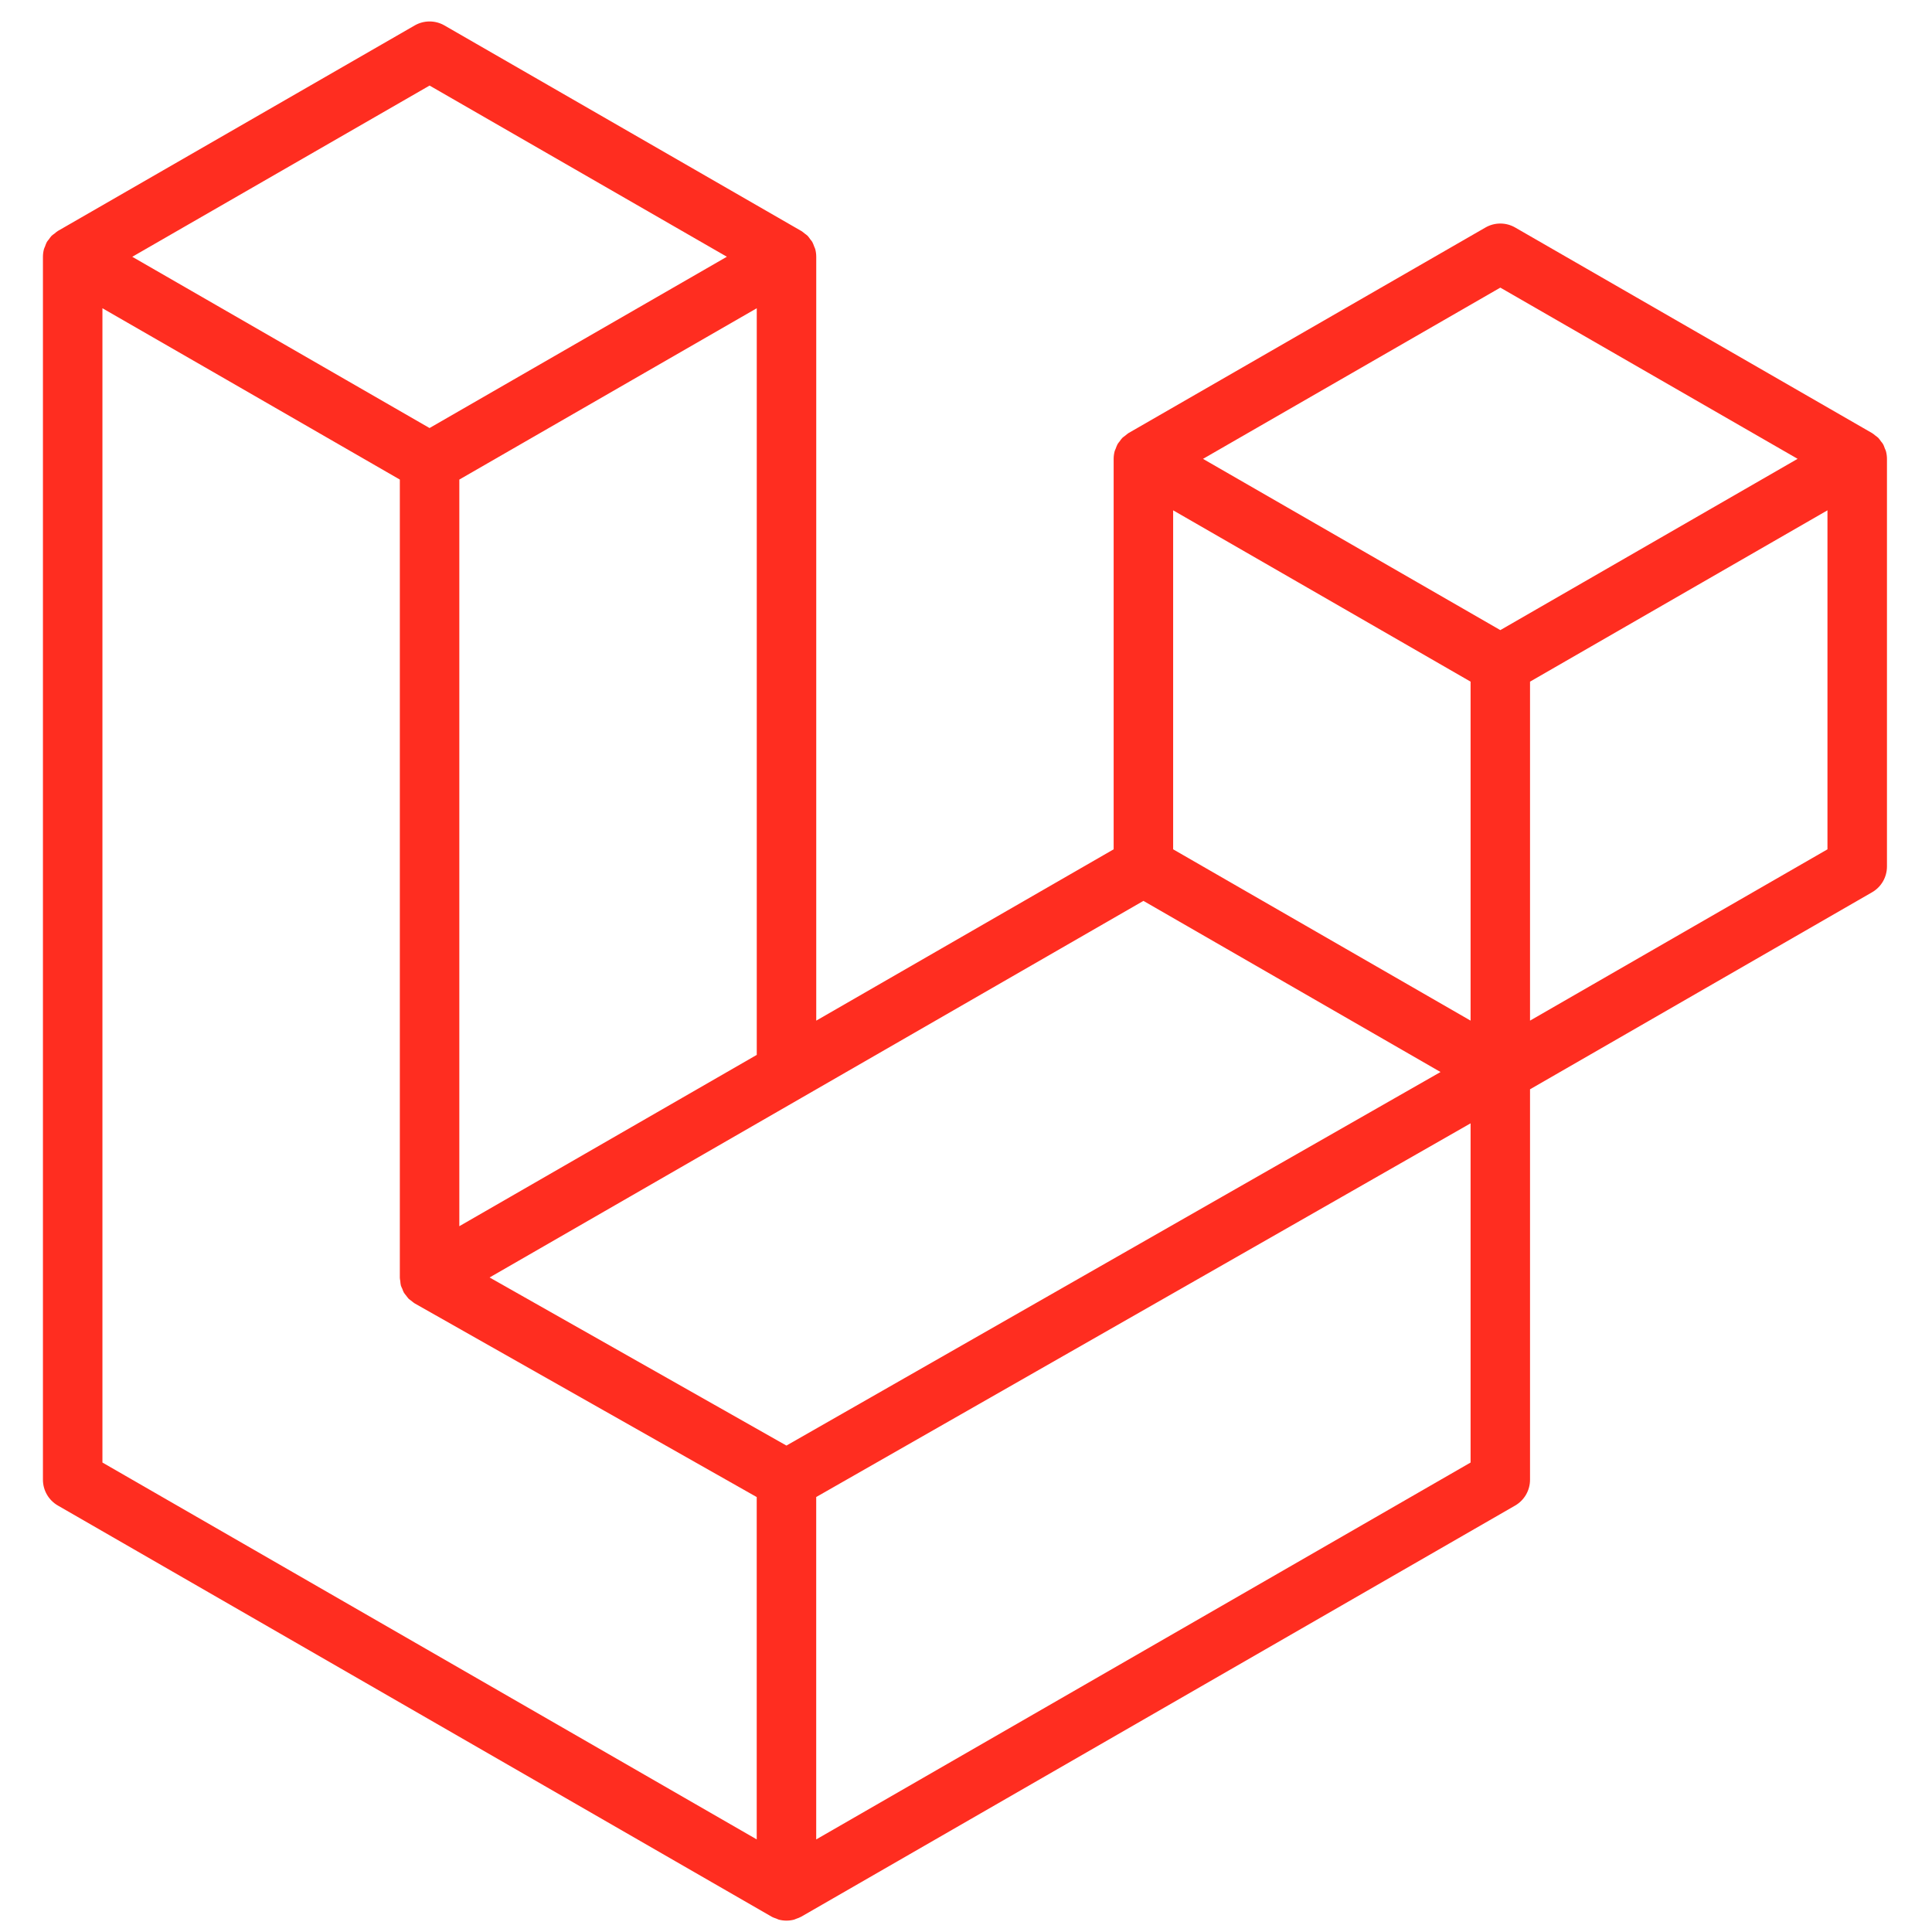
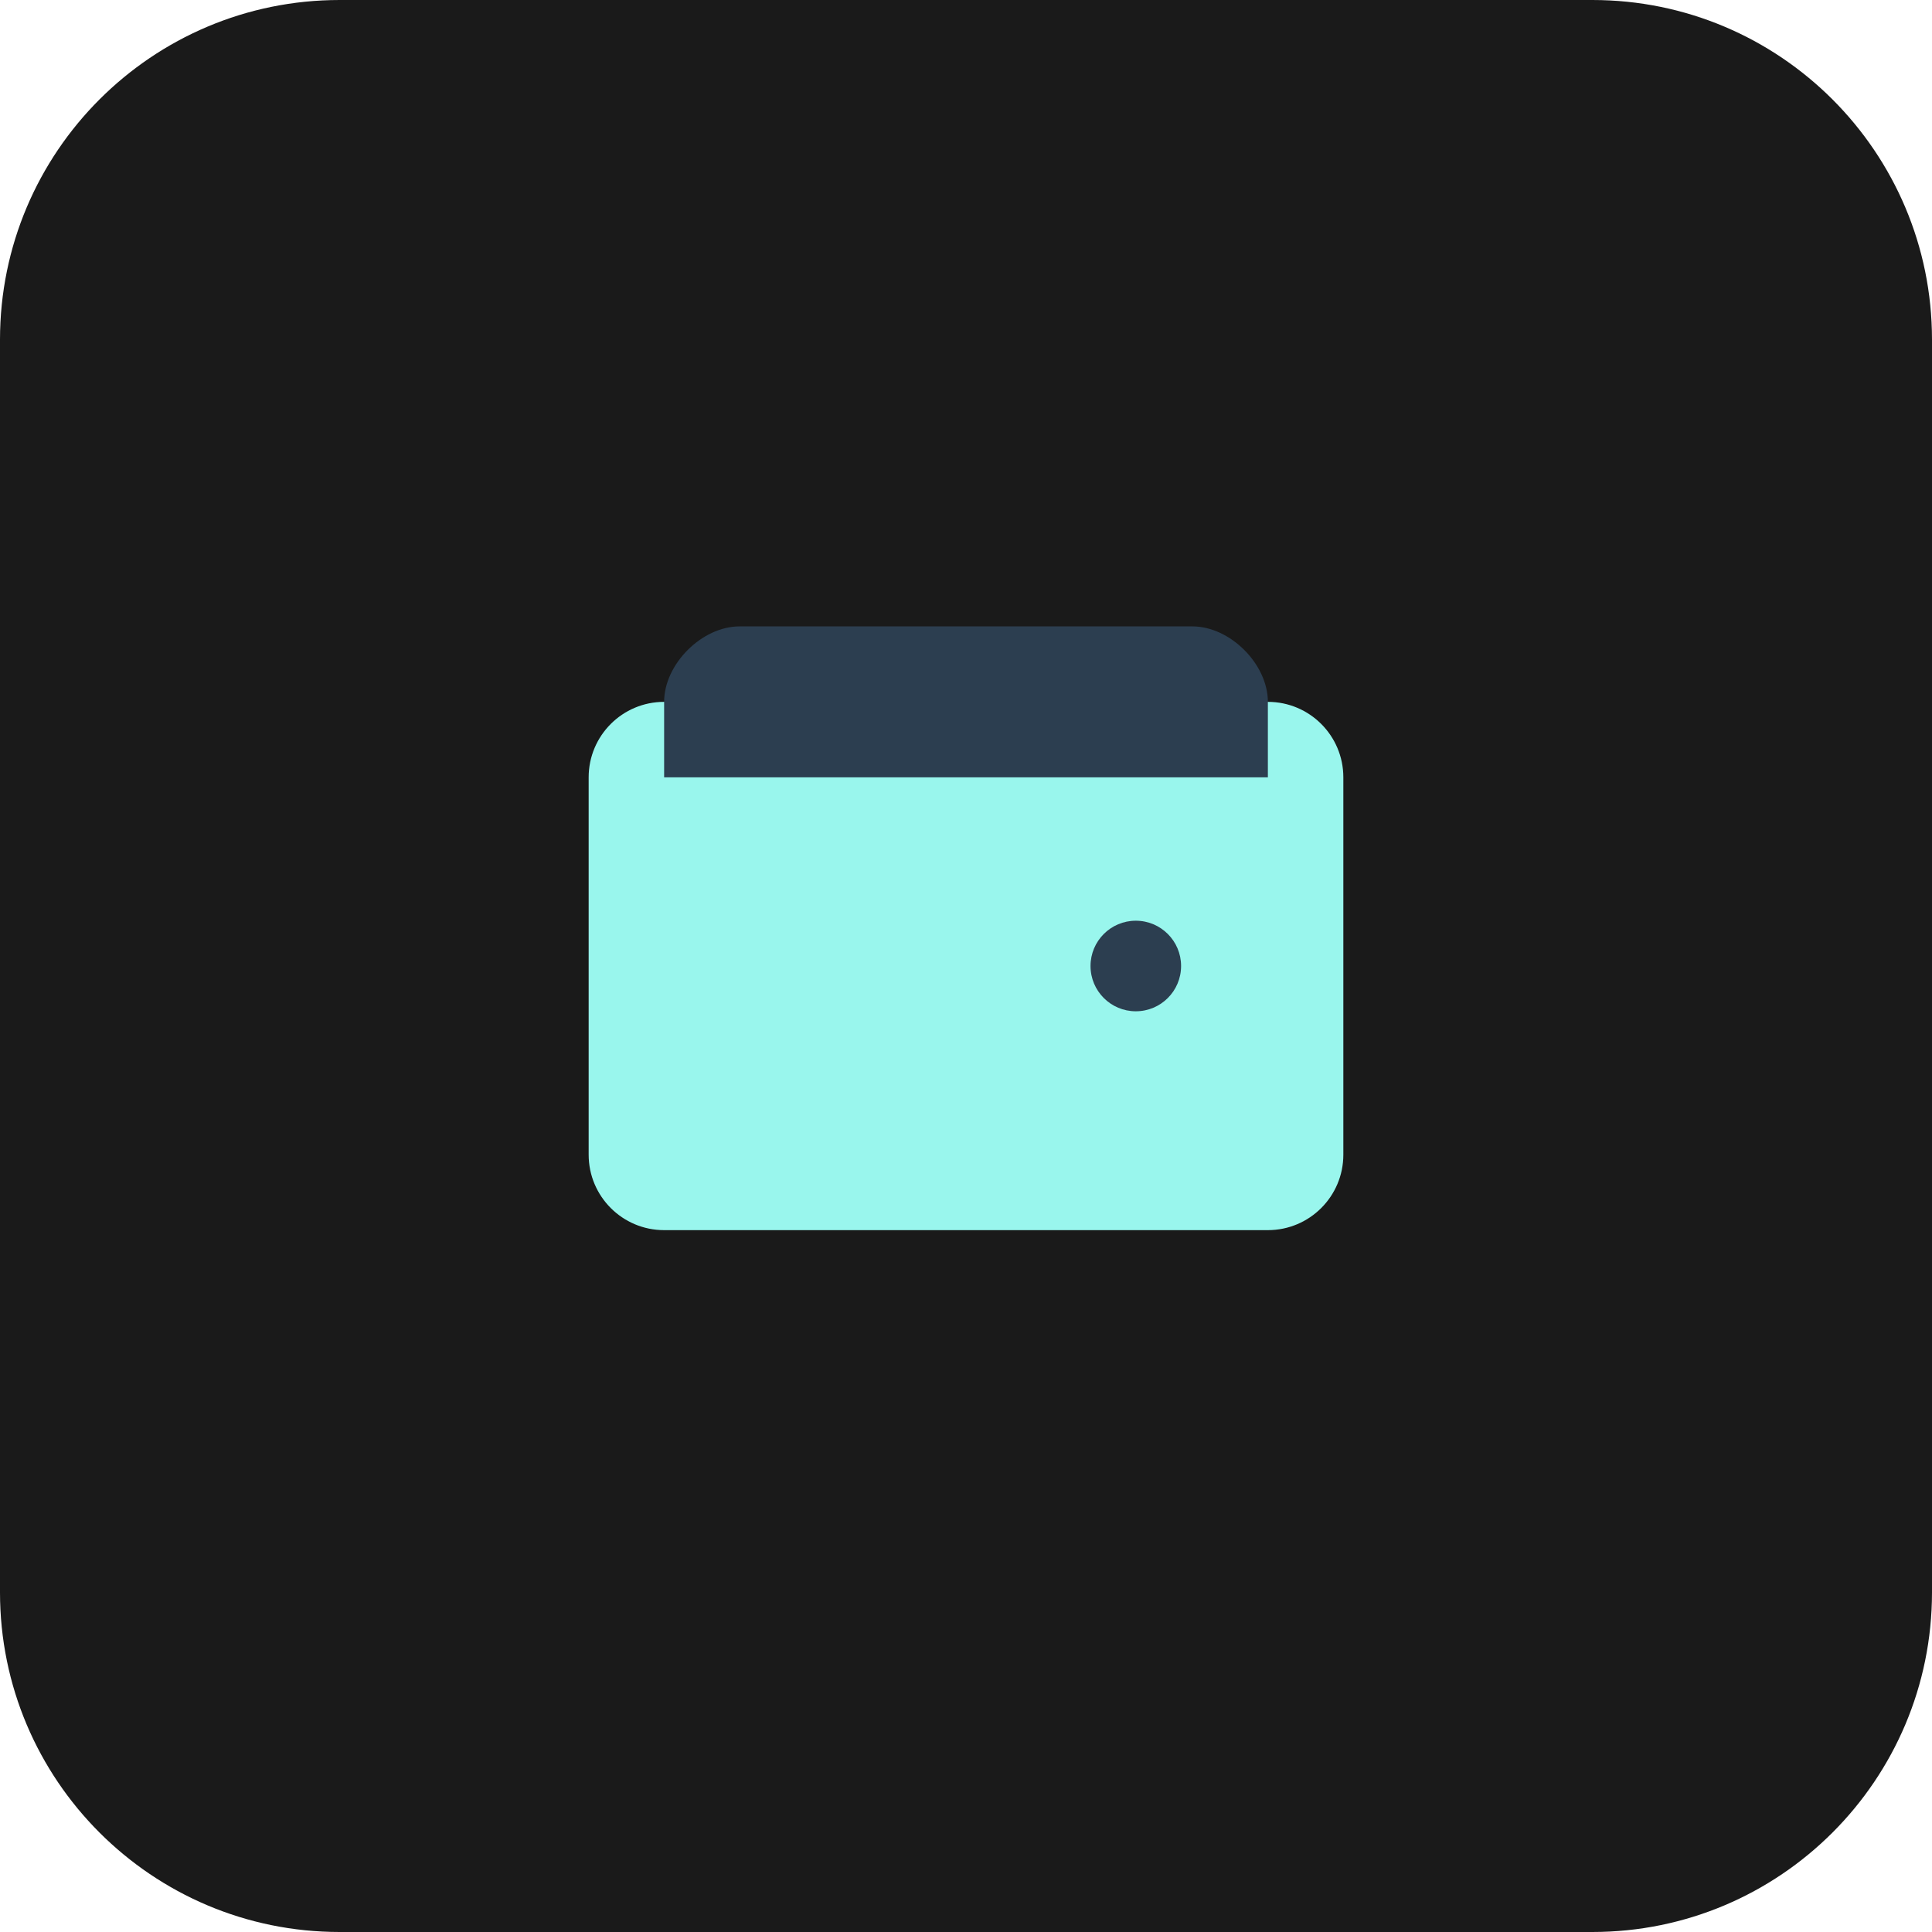
- <svg xmlns="http://www.w3.org/2000/svg" width="166" height="166" viewBox="0 0 166 166" fill="none">
-   <path fill-rule="evenodd" clip-rule="evenodd" d="M162.041 38.759C162.099 38.977 162.129 39.201 162.13 39.426V74.452C162.13 74.902 162.011 75.344 161.786 75.733C161.561 76.122 161.237 76.444 160.847 76.668L131.462 93.594V127.141C131.462 128.054 130.977 128.897 130.186 129.357L68.847 164.683C68.707 164.763 68.554 164.814 68.401 164.868C68.343 164.887 68.289 164.922 68.228 164.938C67.8 165.051 67.349 165.051 66.92 164.938C66.85 164.919 66.786 164.881 66.719 164.855C66.579 164.804 66.432 164.76 66.298 164.683L4.972 129.357C4.583 129.133 4.259 128.81 4.034 128.421C3.808 128.032 3.69 127.591 3.689 127.141L3.689 22.063C3.689 21.834 3.721 21.61 3.779 21.393C3.798 21.32 3.843 21.253 3.868 21.179C3.916 21.045 3.961 20.908 4.031 20.783C4.079 20.7 4.149 20.633 4.206 20.557C4.28 20.454 4.347 20.349 4.433 20.26C4.506 20.186 4.602 20.132 4.685 20.068C4.778 19.992 4.861 19.909 4.966 19.848L35.633 2.185C36.022 1.961 36.462 1.844 36.91 1.844C37.358 1.844 37.798 1.961 38.186 2.185L68.851 19.848H68.857C68.959 19.912 69.045 19.992 69.138 20.065C69.221 20.129 69.313 20.186 69.387 20.257C69.476 20.349 69.54 20.454 69.616 20.557C69.671 20.633 69.744 20.7 69.789 20.783C69.862 20.911 69.904 21.045 69.955 21.179C69.98 21.253 70.025 21.32 70.044 21.396C70.103 21.614 70.133 21.838 70.133 22.063V87.694L95.686 72.974V39.423C95.686 39.2 95.718 38.973 95.775 38.759C95.798 38.683 95.839 38.615 95.865 38.542C95.916 38.408 95.96 38.271 96.031 38.146C96.079 38.063 96.149 37.996 96.203 37.92C96.279 37.818 96.343 37.712 96.433 37.623C96.506 37.549 96.599 37.495 96.681 37.431C96.777 37.355 96.86 37.272 96.962 37.211L127.633 19.548C128.021 19.324 128.461 19.206 128.91 19.206C129.358 19.206 129.798 19.324 130.186 19.548L160.85 37.211C160.959 37.275 161.042 37.355 161.137 37.428C161.217 37.492 161.31 37.549 161.383 37.62C161.473 37.712 161.536 37.818 161.613 37.92C161.67 37.996 161.741 38.063 161.785 38.146C161.859 38.271 161.9 38.408 161.951 38.542C161.98 38.615 162.021 38.683 162.041 38.759ZM157.018 72.974V43.848L146.287 50.028L131.462 58.568V87.694L157.021 72.974H157.018ZM126.354 125.663V96.518L111.771 104.85L70.13 128.626V158.046L126.354 125.663ZM8.801 26.485V125.663L65.018 158.043V128.629L35.649 112L35.64 111.994L35.627 111.988C35.528 111.93 35.445 111.847 35.353 111.777C35.273 111.713 35.18 111.662 35.11 111.592L35.104 111.582C35.021 111.502 34.963 111.403 34.893 111.314C34.829 111.228 34.753 111.154 34.702 111.065L34.699 111.055C34.641 110.96 34.606 110.845 34.565 110.736C34.523 110.64 34.469 110.551 34.443 110.449C34.411 110.328 34.405 110.197 34.392 110.072C34.379 109.976 34.354 109.881 34.354 109.785V109.778V41.205L19.532 32.662L8.801 26.485ZM36.913 7.35L11.364 22.063L36.907 36.777L62.453 22.06L36.907 7.35H36.913ZM50.2 99.174L65.022 90.637V26.485L54.291 32.665L39.466 41.205V105.357L50.2 99.174ZM128.91 24.713L103.363 39.426L128.91 54.14L154.453 39.423L128.91 24.713ZM126.354 58.568L111.529 50.028L100.798 43.848V72.974L115.619 81.511L126.354 87.694V58.568ZM67.571 124.205L105.042 102.803L123.772 92.109L98.245 77.405L68.854 94.334L42.066 109.762L67.571 124.205Z" fill="#FF2D20" />
+ <svg xmlns="http://www.w3.org/2000/svg" width="512" height="512" viewBox="0 0 512 512" fill="none">
+   <rect width="512" height="512" fill="#1a1a1a" rx="90" />
+   <g transform="translate(156, 156)">
+     <rect x="0" y="30" width="200" height="140" rx="20" fill="#99F6ED" />
+     <path d="M20 30 C20 20 30 10 40 10 L160 10 C170 10 180 20 180 30 L180 50 L20 50 Z" fill="#2C3E50" />
+     <circle cx="145" cy="100" r="12" fill="#2C3E50" />
+   </g>
</svg>
